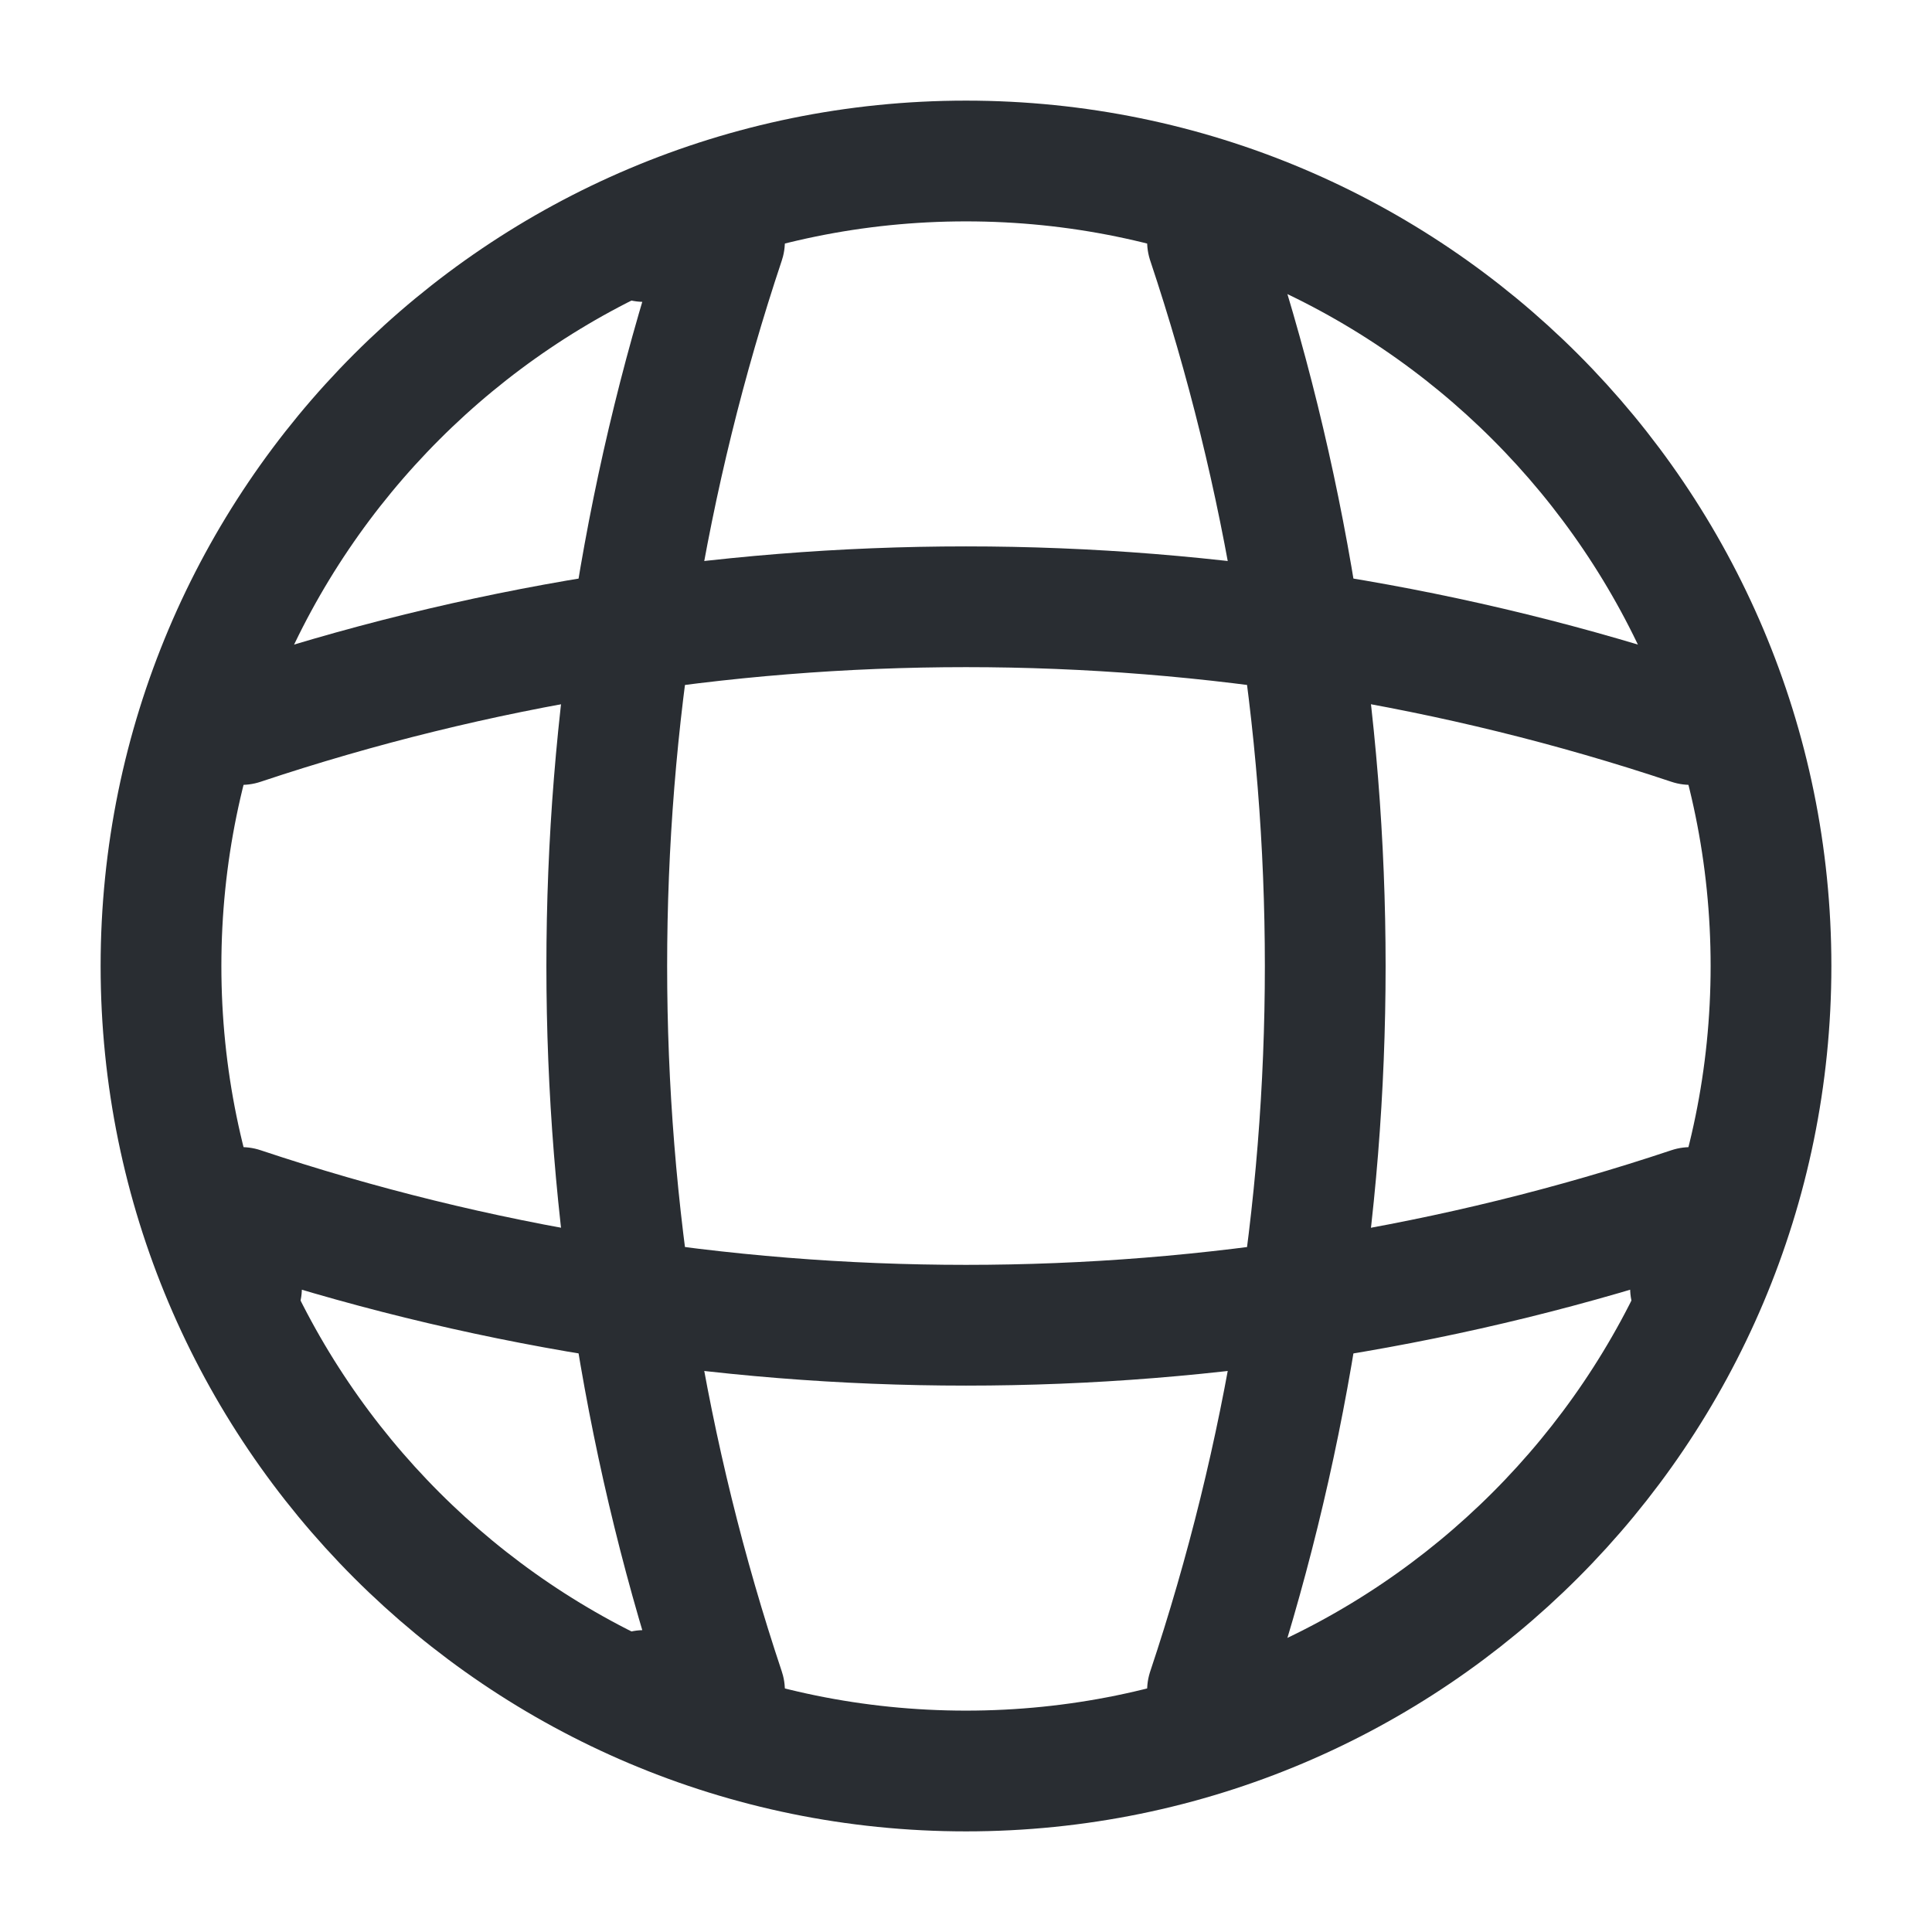
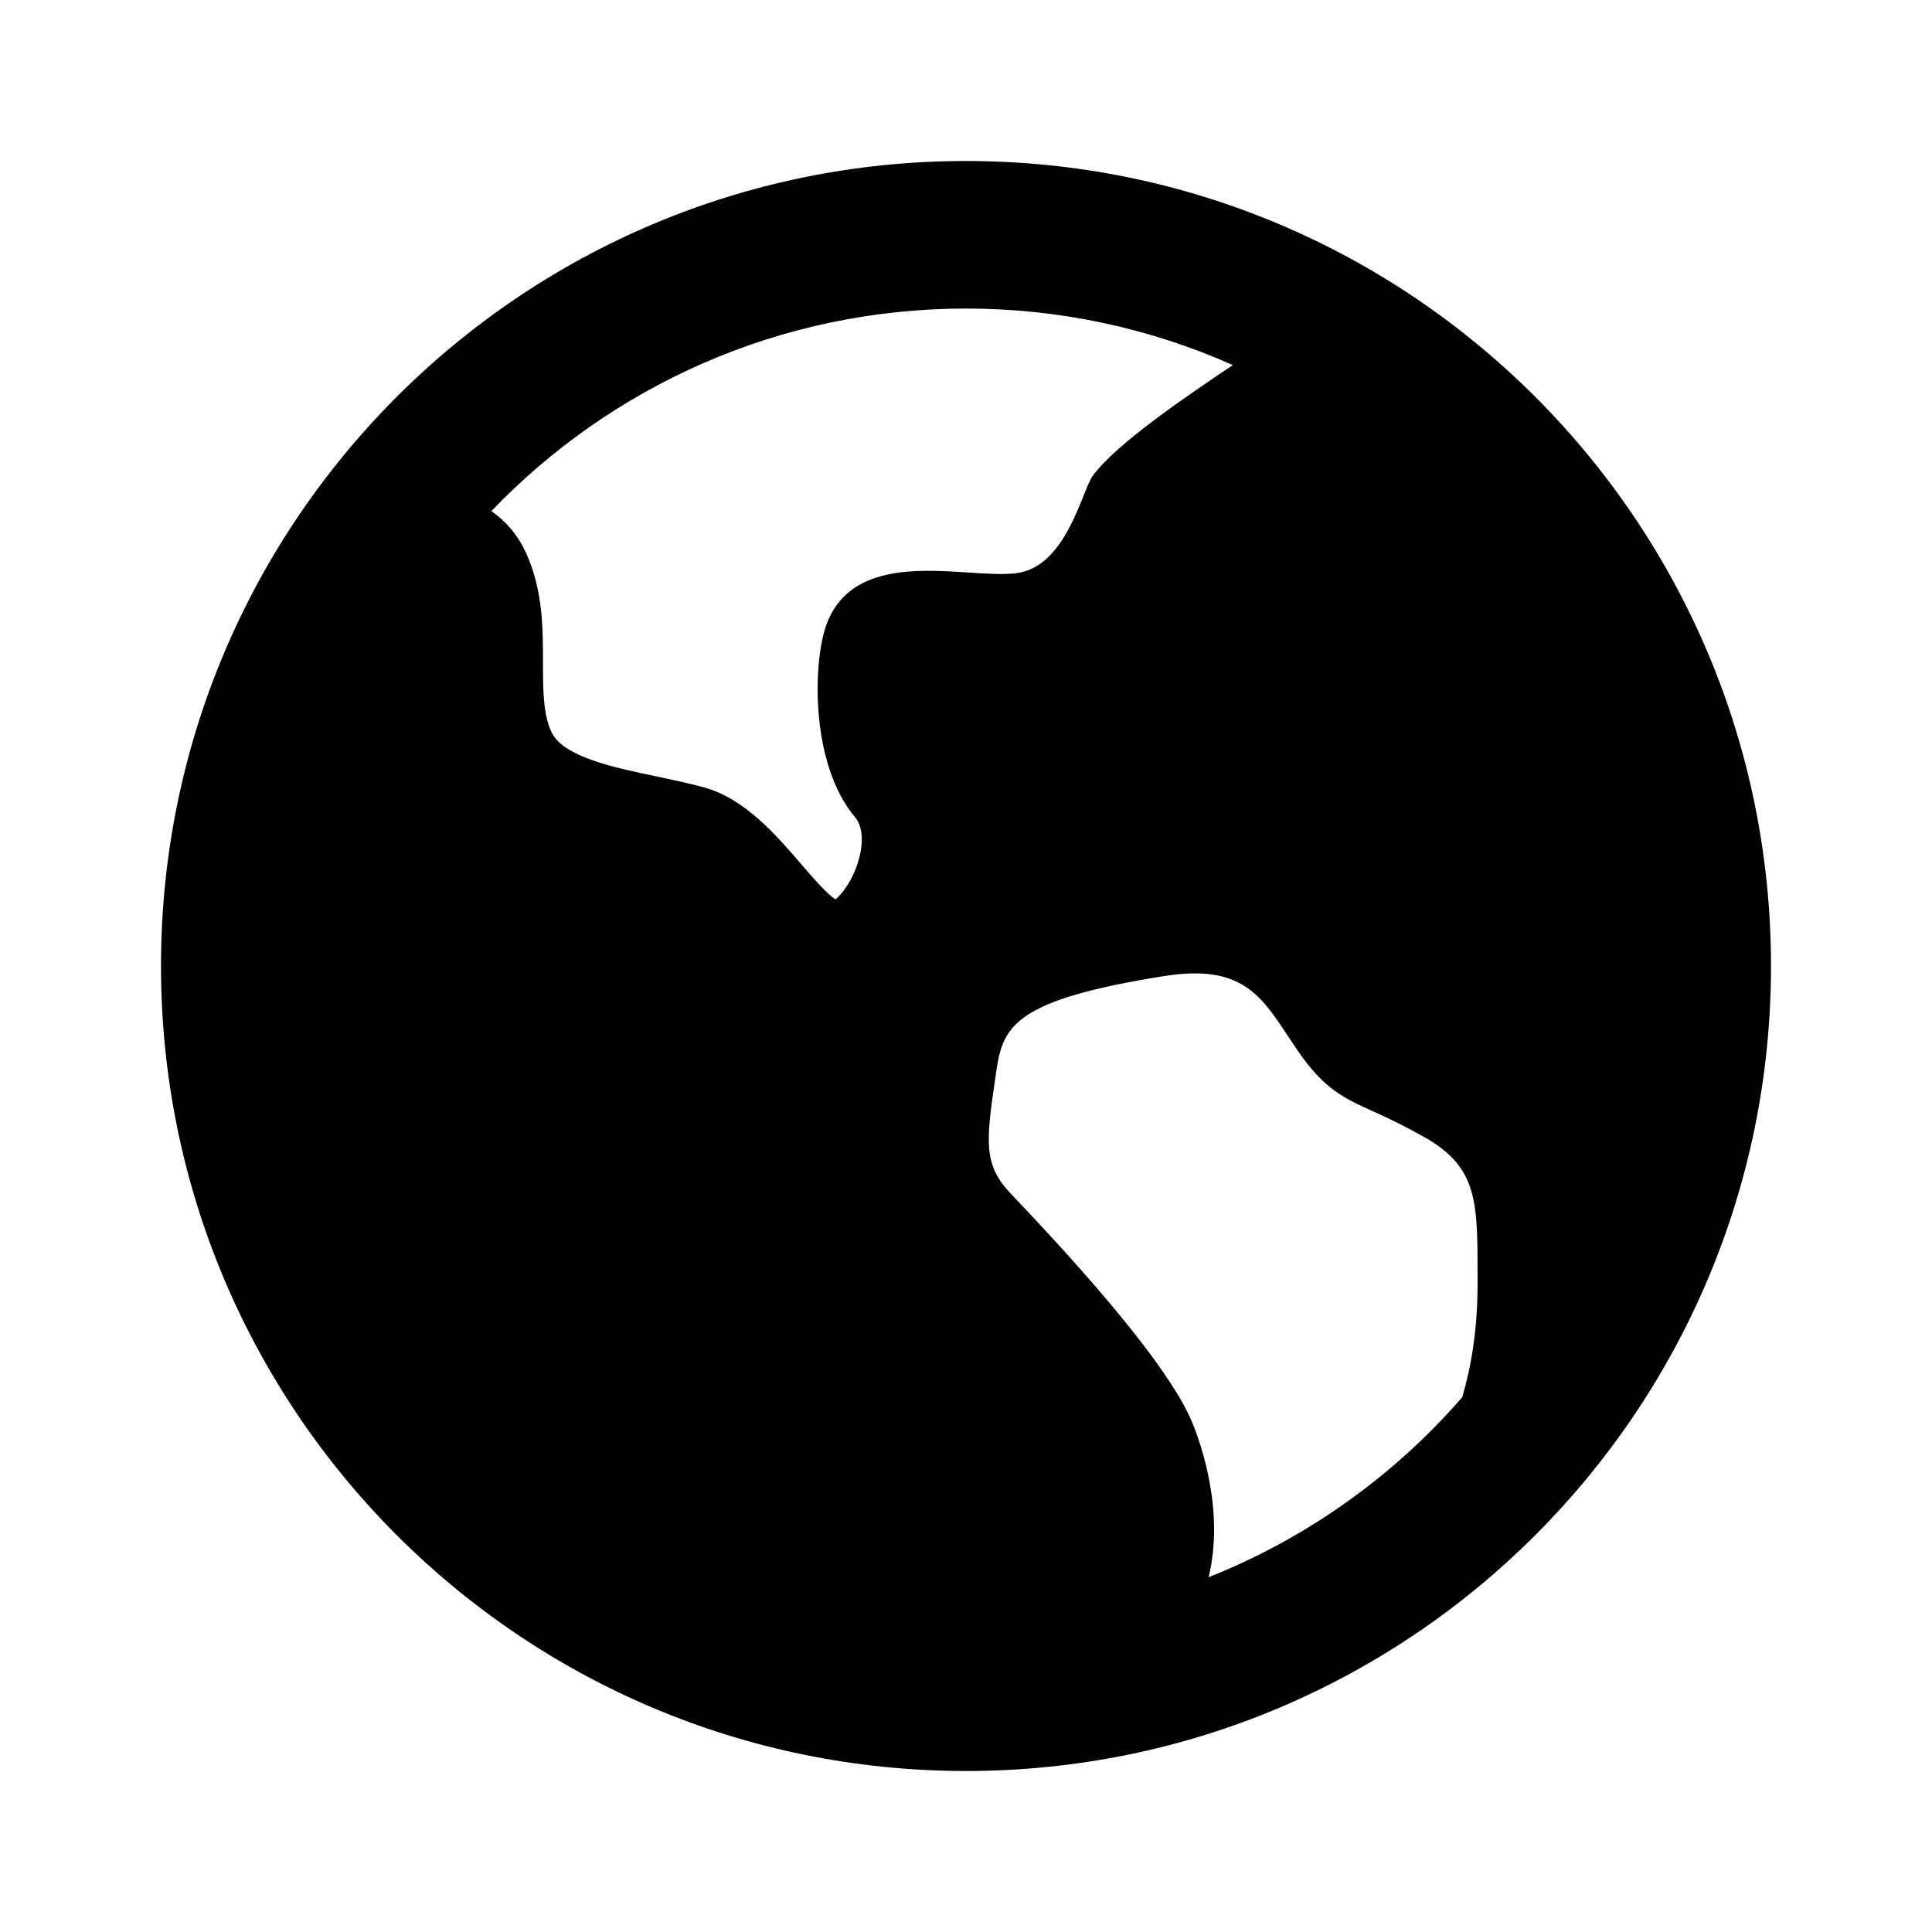
- <svg xmlns="http://www.w3.org/2000/svg" width="24" height="24" viewBox="0 0 24 24" fill="none">
-   <path d="M12 22C17.523 22 22 17.523 22 12C22 6.477 17.523 2 12 2C6.477 2 2 6.477 2 12C2 17.523 6.477 22 12 22Z" stroke="#292D32" stroke-width="1.5" stroke-linecap="round" stroke-linejoin="round" />
-   <path d="M8 3H9C7.05 8.84 7.05 15.16 9 21H8" stroke="#292D32" stroke-width="1.5" stroke-linecap="round" stroke-linejoin="round" />
-   <path d="M15 3C16.95 8.84 16.95 15.16 15 21" stroke="#292D32" stroke-width="1.5" stroke-linecap="round" stroke-linejoin="round" />
-   <path d="M3 16V15C8.84 16.95 15.16 16.95 21 15V16" stroke="#292D32" stroke-width="1.5" stroke-linecap="round" stroke-linejoin="round" />
-   <path d="M3 9C8.84 7.05 15.16 7.05 21 9" stroke="#292D32" stroke-width="1.5" stroke-linecap="round" stroke-linejoin="round" />
+ <svg xmlns="http://www.w3.org/2000/svg" viewBox="0 0 24 24" width="24" height="24">
+   <path fill="none" d="M0 0h24v24H0z" />
+   <path d="M12 22C6.477 22 2 17.523 2 12S6.477 2 12 2s10 4.477 10 10-4.477 10-10 10zm6.355-6.048v-.105c0-.922 0-1.343-.652-1.716a7.374 7.374 0 0 0-.645-.325c-.367-.167-.61-.276-.938-.756a12.014 12.014 0 0 1-.116-.172c-.345-.525-.594-.903-1.542-.753-1.865.296-2.003.624-2.085 1.178l-.013.091c-.121.81-.143 1.082.195 1.437 1.265 1.327 2.023 2.284 2.253 2.844.112.273.4 1.1.202 1.918a8.185 8.185 0 0 0 3.151-2.237c.11-.374.19-.84.19-1.404zM12 3.833c-2.317 0-4.41.966-5.896 2.516.177.123.331.296.437.534.204.457.204.928.204 1.345 0 .328 0 .64.105.865.144.308.766.44 1.315.554.197.042.399.084.583.135.506.14.898.595 1.211.96.13.151.323.374.42.43.05-.036.211-.211.29-.498.062-.22.044-.414-.045-.52-.56-.66-.529-1.93-.356-2.399.272-.739 1.122-.684 1.744-.644.232.015.45.03.614.009.622-.078.814-1.025.949-1.21.292-.4 1.186-1.003 1.74-1.375A8.138 8.138 0 0 0 12 3.833z" />
</svg>
